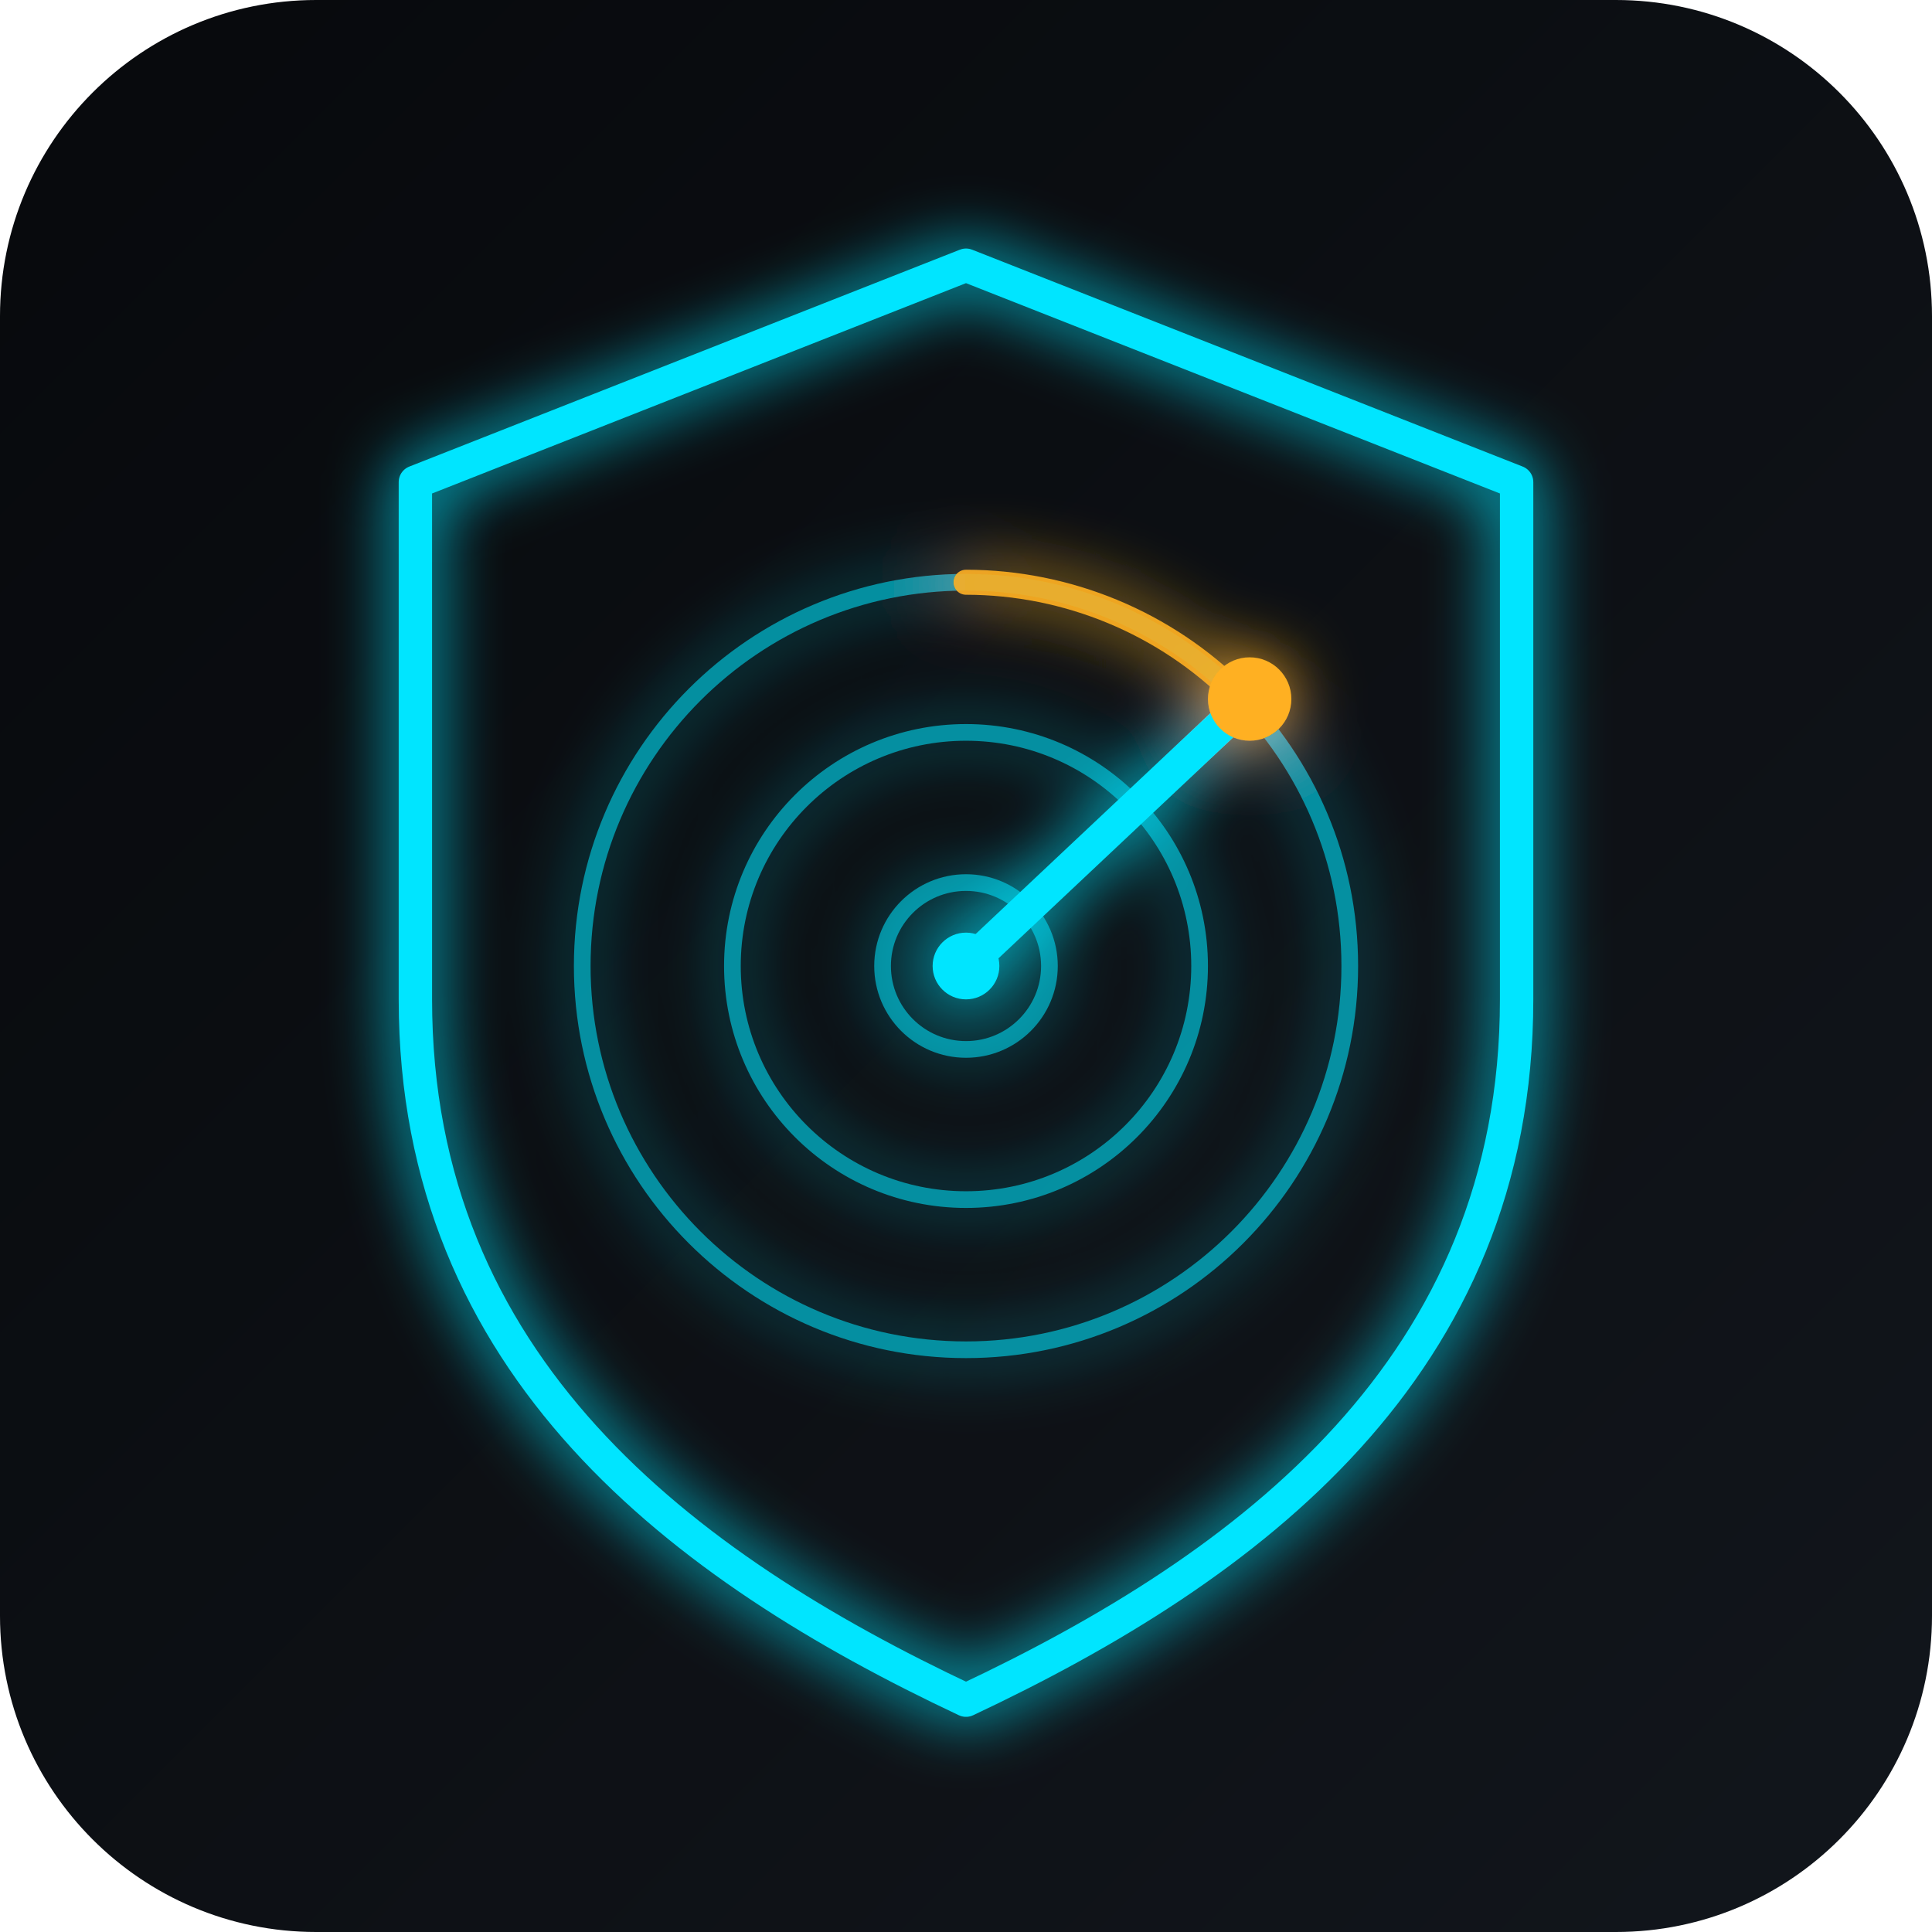
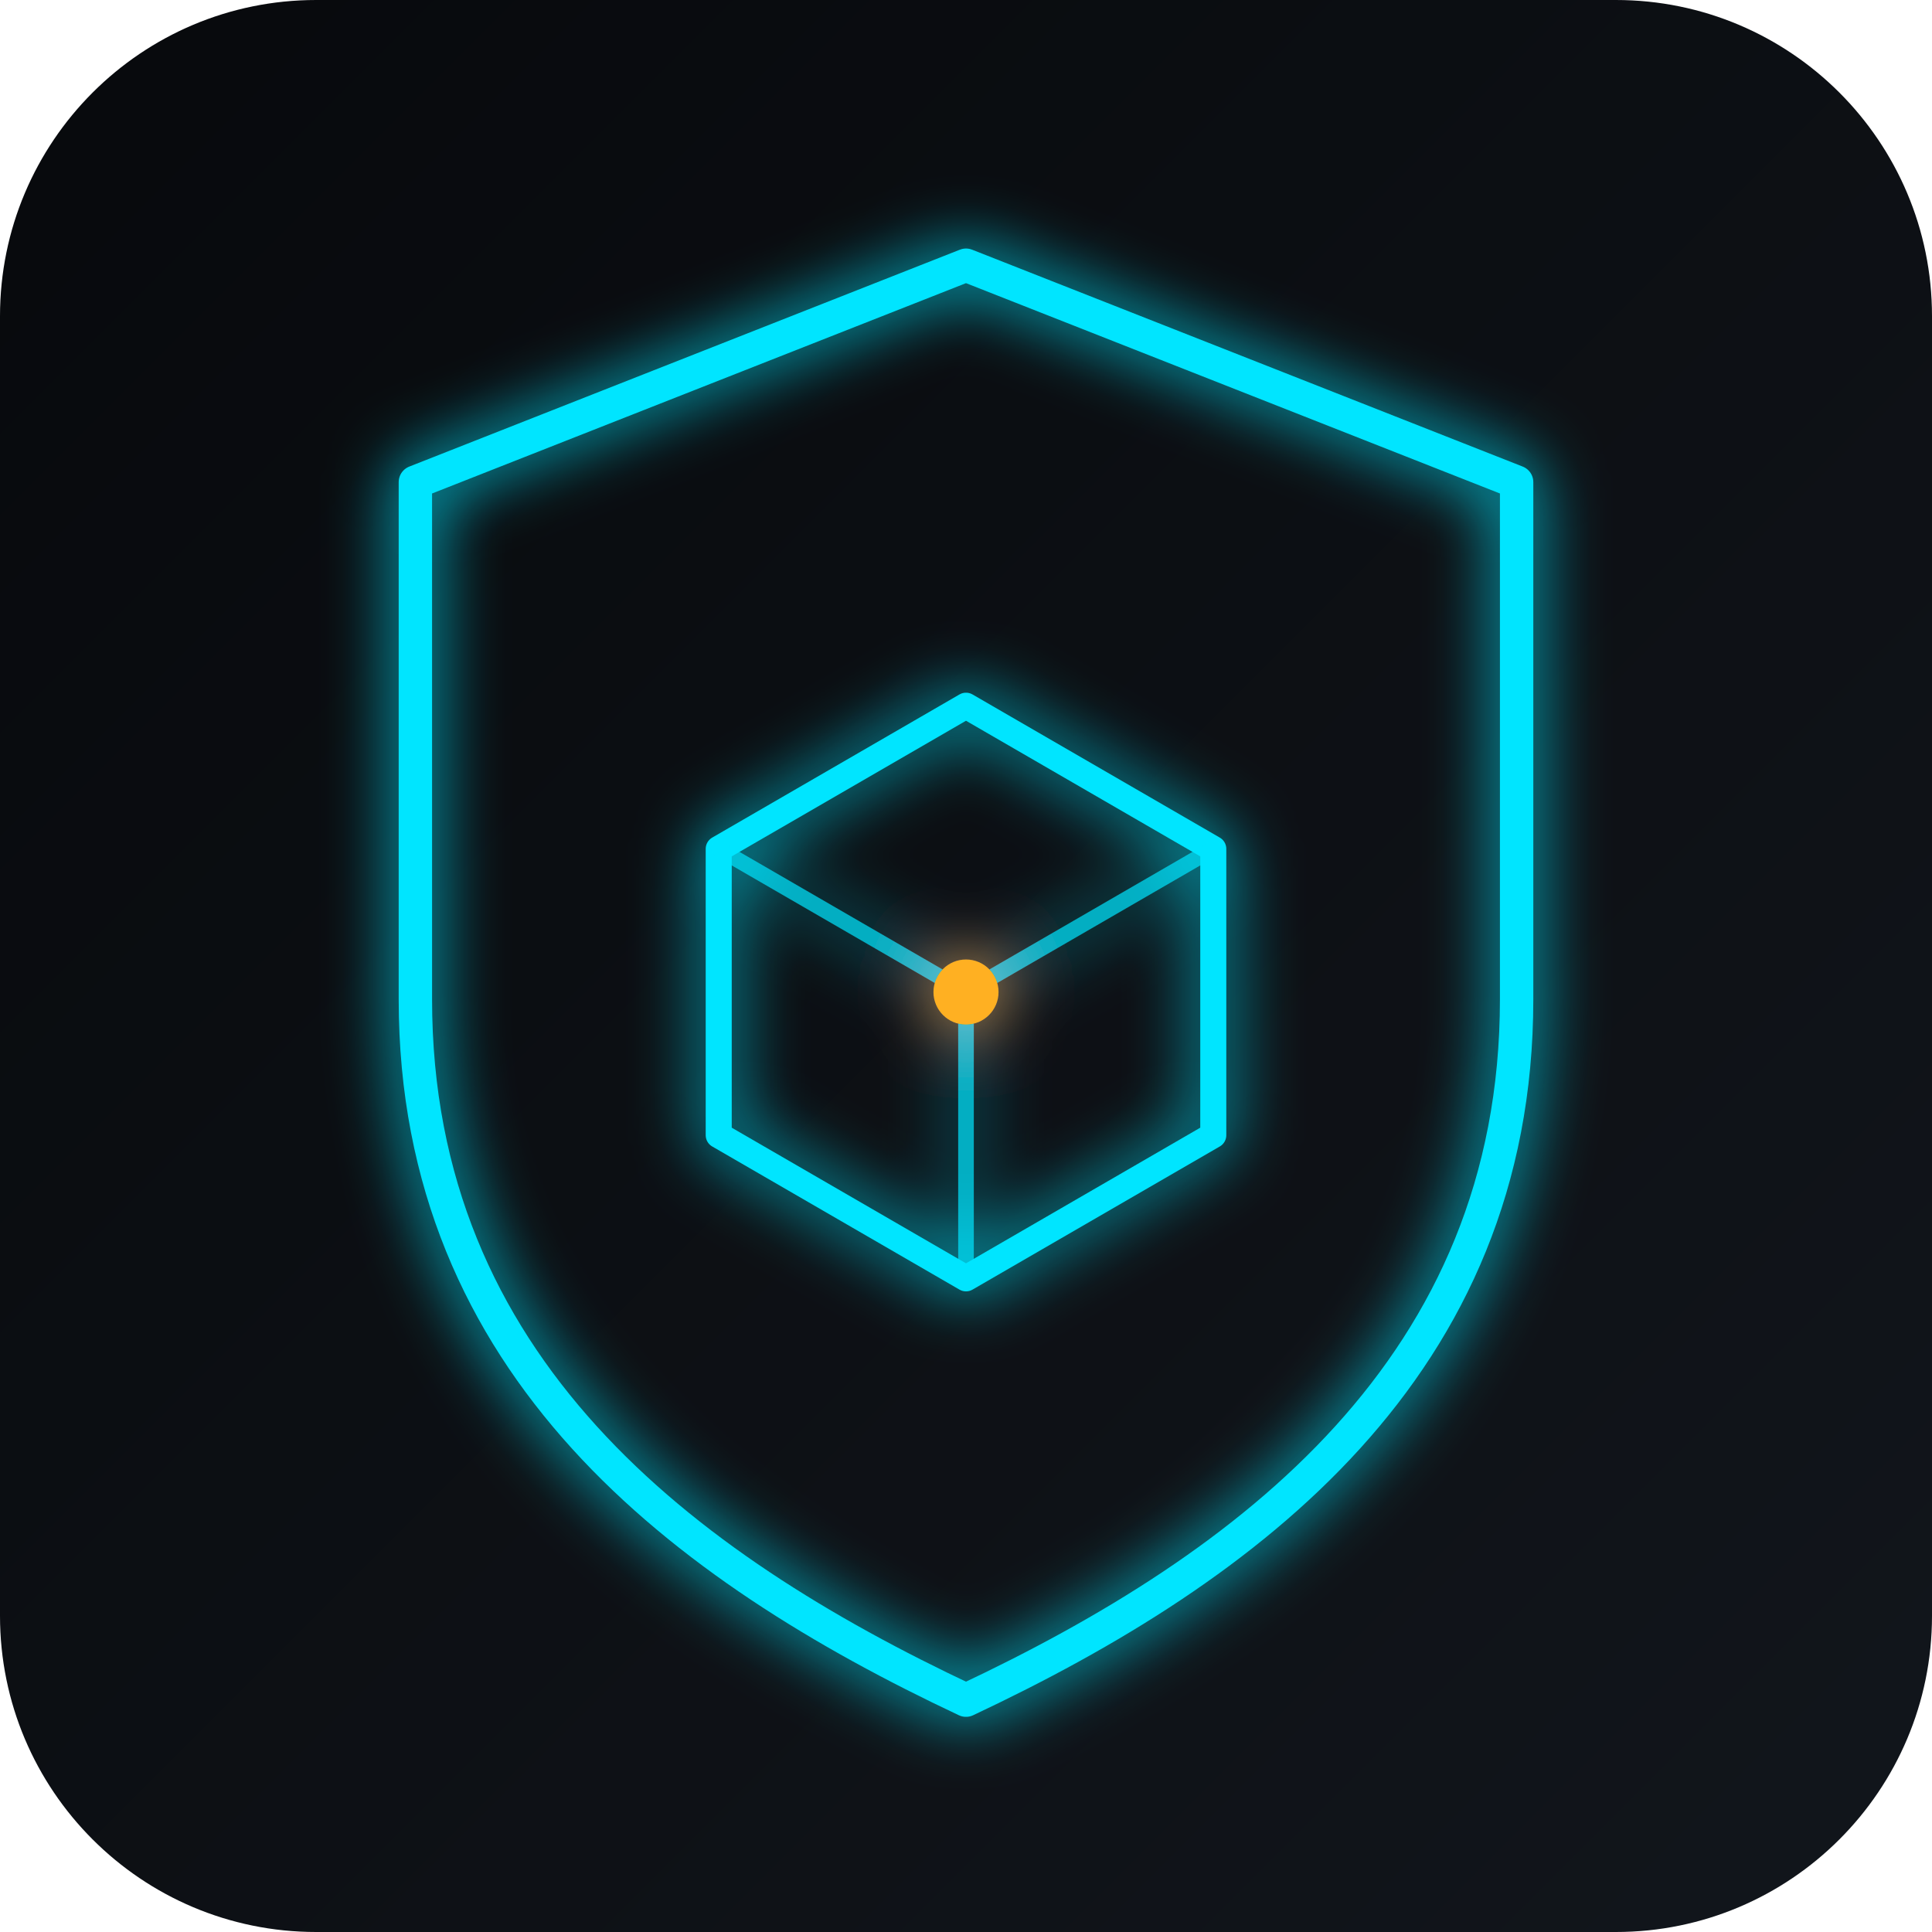
- <svg xmlns="http://www.w3.org/2000/svg" viewBox="-110 -110 220 220" role="img" aria-label="A.R.M.O.R.">
+ <svg xmlns="http://www.w3.org/2000/svg" viewBox="-110 -110 220 220" role="img" aria-label="ARMOR-HARDWARE">
  <defs>
    <linearGradient id="bg" x1="0%" y1="0%" x2="100%" y2="100%">
      <stop stop-color="#07090C" />
      <stop offset="1" stop-color="#12161C" />
    </linearGradient>
    <filter id="g">
      <feGaussianBlur stdDeviation="4" result="b" />
      <feMerge>
        <feMergeNode in="b" />
        <feMergeNode in="SourceGraphic" />
      </feMerge>
    </filter>
  </defs>
  <rect x="-110" y="-110" width="220" height="220" rx="36" fill="url(#bg)" />
-   <g transform="scale(0.95)" filter="url(#g)" fill="none" stroke="#00E5FF" stroke-width="4" stroke-linejoin="round" stroke-linecap="round">
+   <g transform="scale(0.95)" filter="url(#g)" fill="none" stroke-linecap="round" stroke-linejoin="round" stroke="#00E5FF" stroke-width="4">
    <path d="M0,-84 L66,-58 V4 C66,48 34,72 0,88 C-34,72 -66,48 -66,4 V-58 Z" />
-     <circle r="46" stroke-width="2" opacity=".55" />
-     <circle r="28" stroke-width="2" opacity=".55" />
-     <circle r="10" stroke-width="2" opacity=".55" />
-     <path d="M0,0 L34,-32" stroke-width="4" />
-     <path d="M0,-46 A46,46 0 0 1 32.5,-32.5" stroke="#FFB020" stroke-width="3" opacity=".9" />
-     <circle cx="34" cy="-32" r="5" fill="#FFB020" stroke="none" />
-     <circle r="4" fill="#00E5FF" stroke="none" />
+     <g transform="scale(.78) translate(0 4)" stroke-width="4">
+       <path d="M0,-44 L38,-22 V22 L0,44 L-38,22 V-22 Z" />
+       <path d="M-38,-22 L0,0 L38,-22 M0,0 V44" stroke-width="2.4" opacity=".7" />
+       <circle r="5" fill="#FFB020" stroke="none" />
+     </g>
  </g>
</svg>
